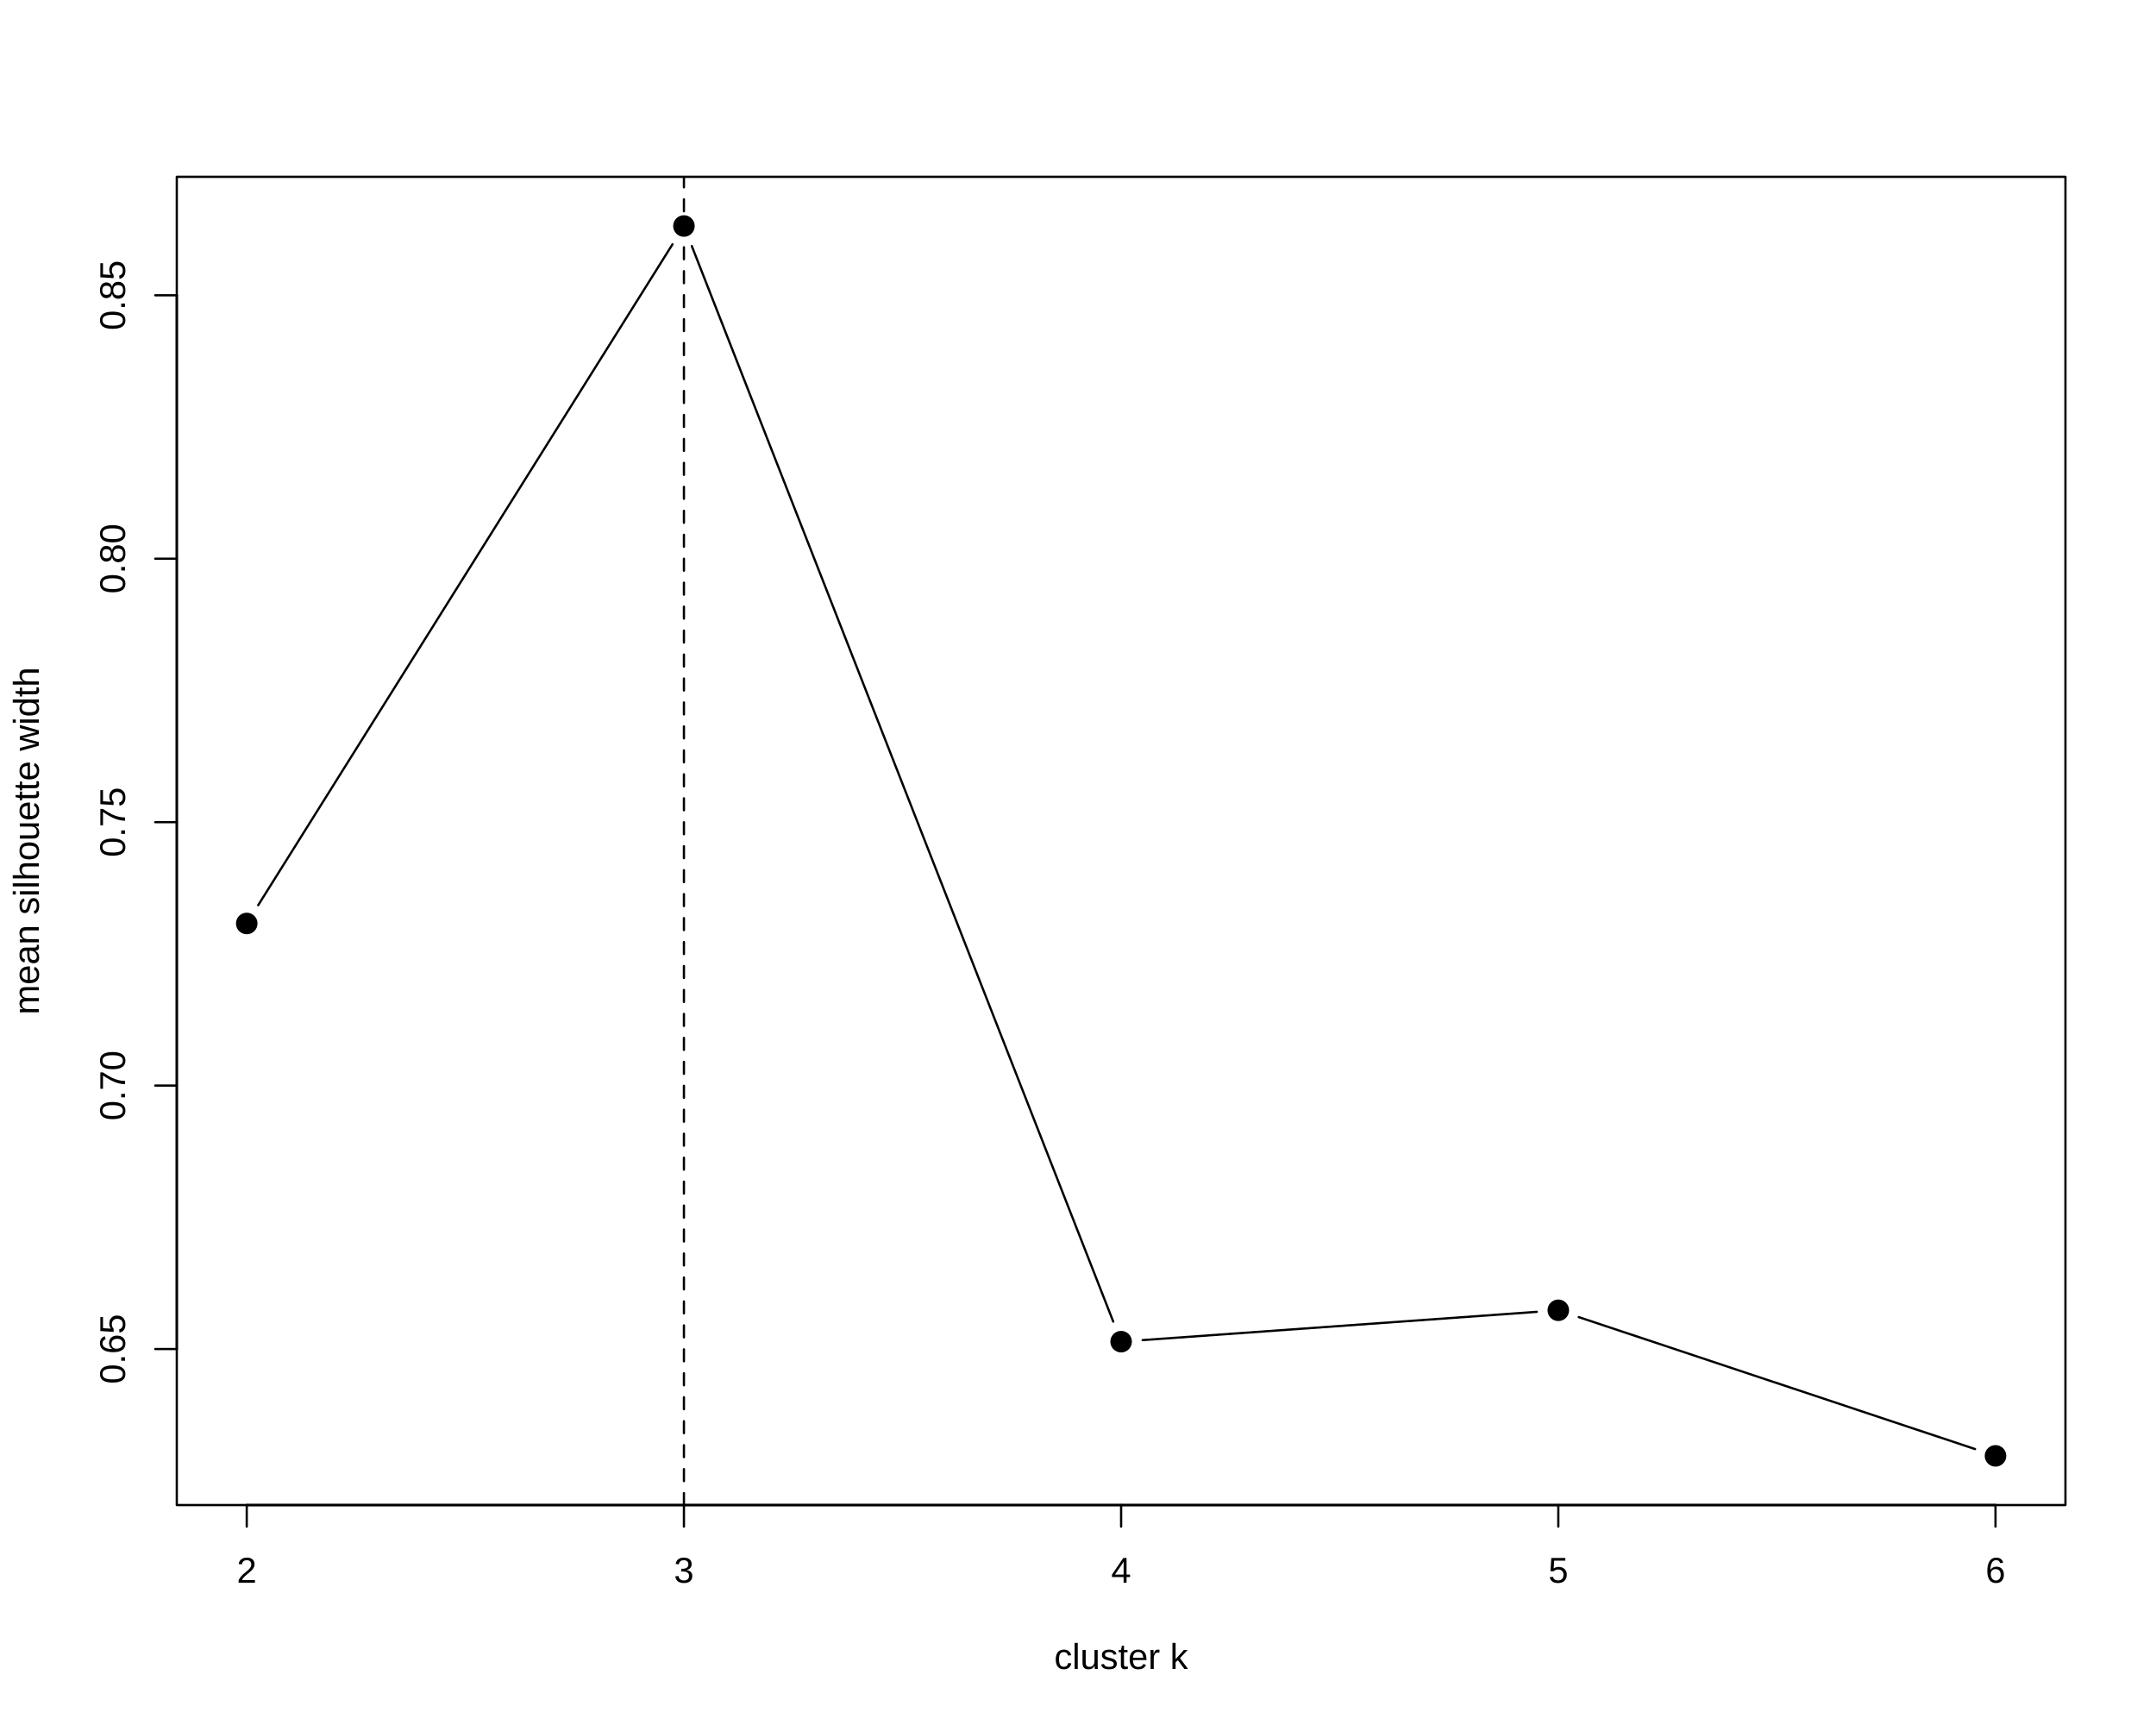
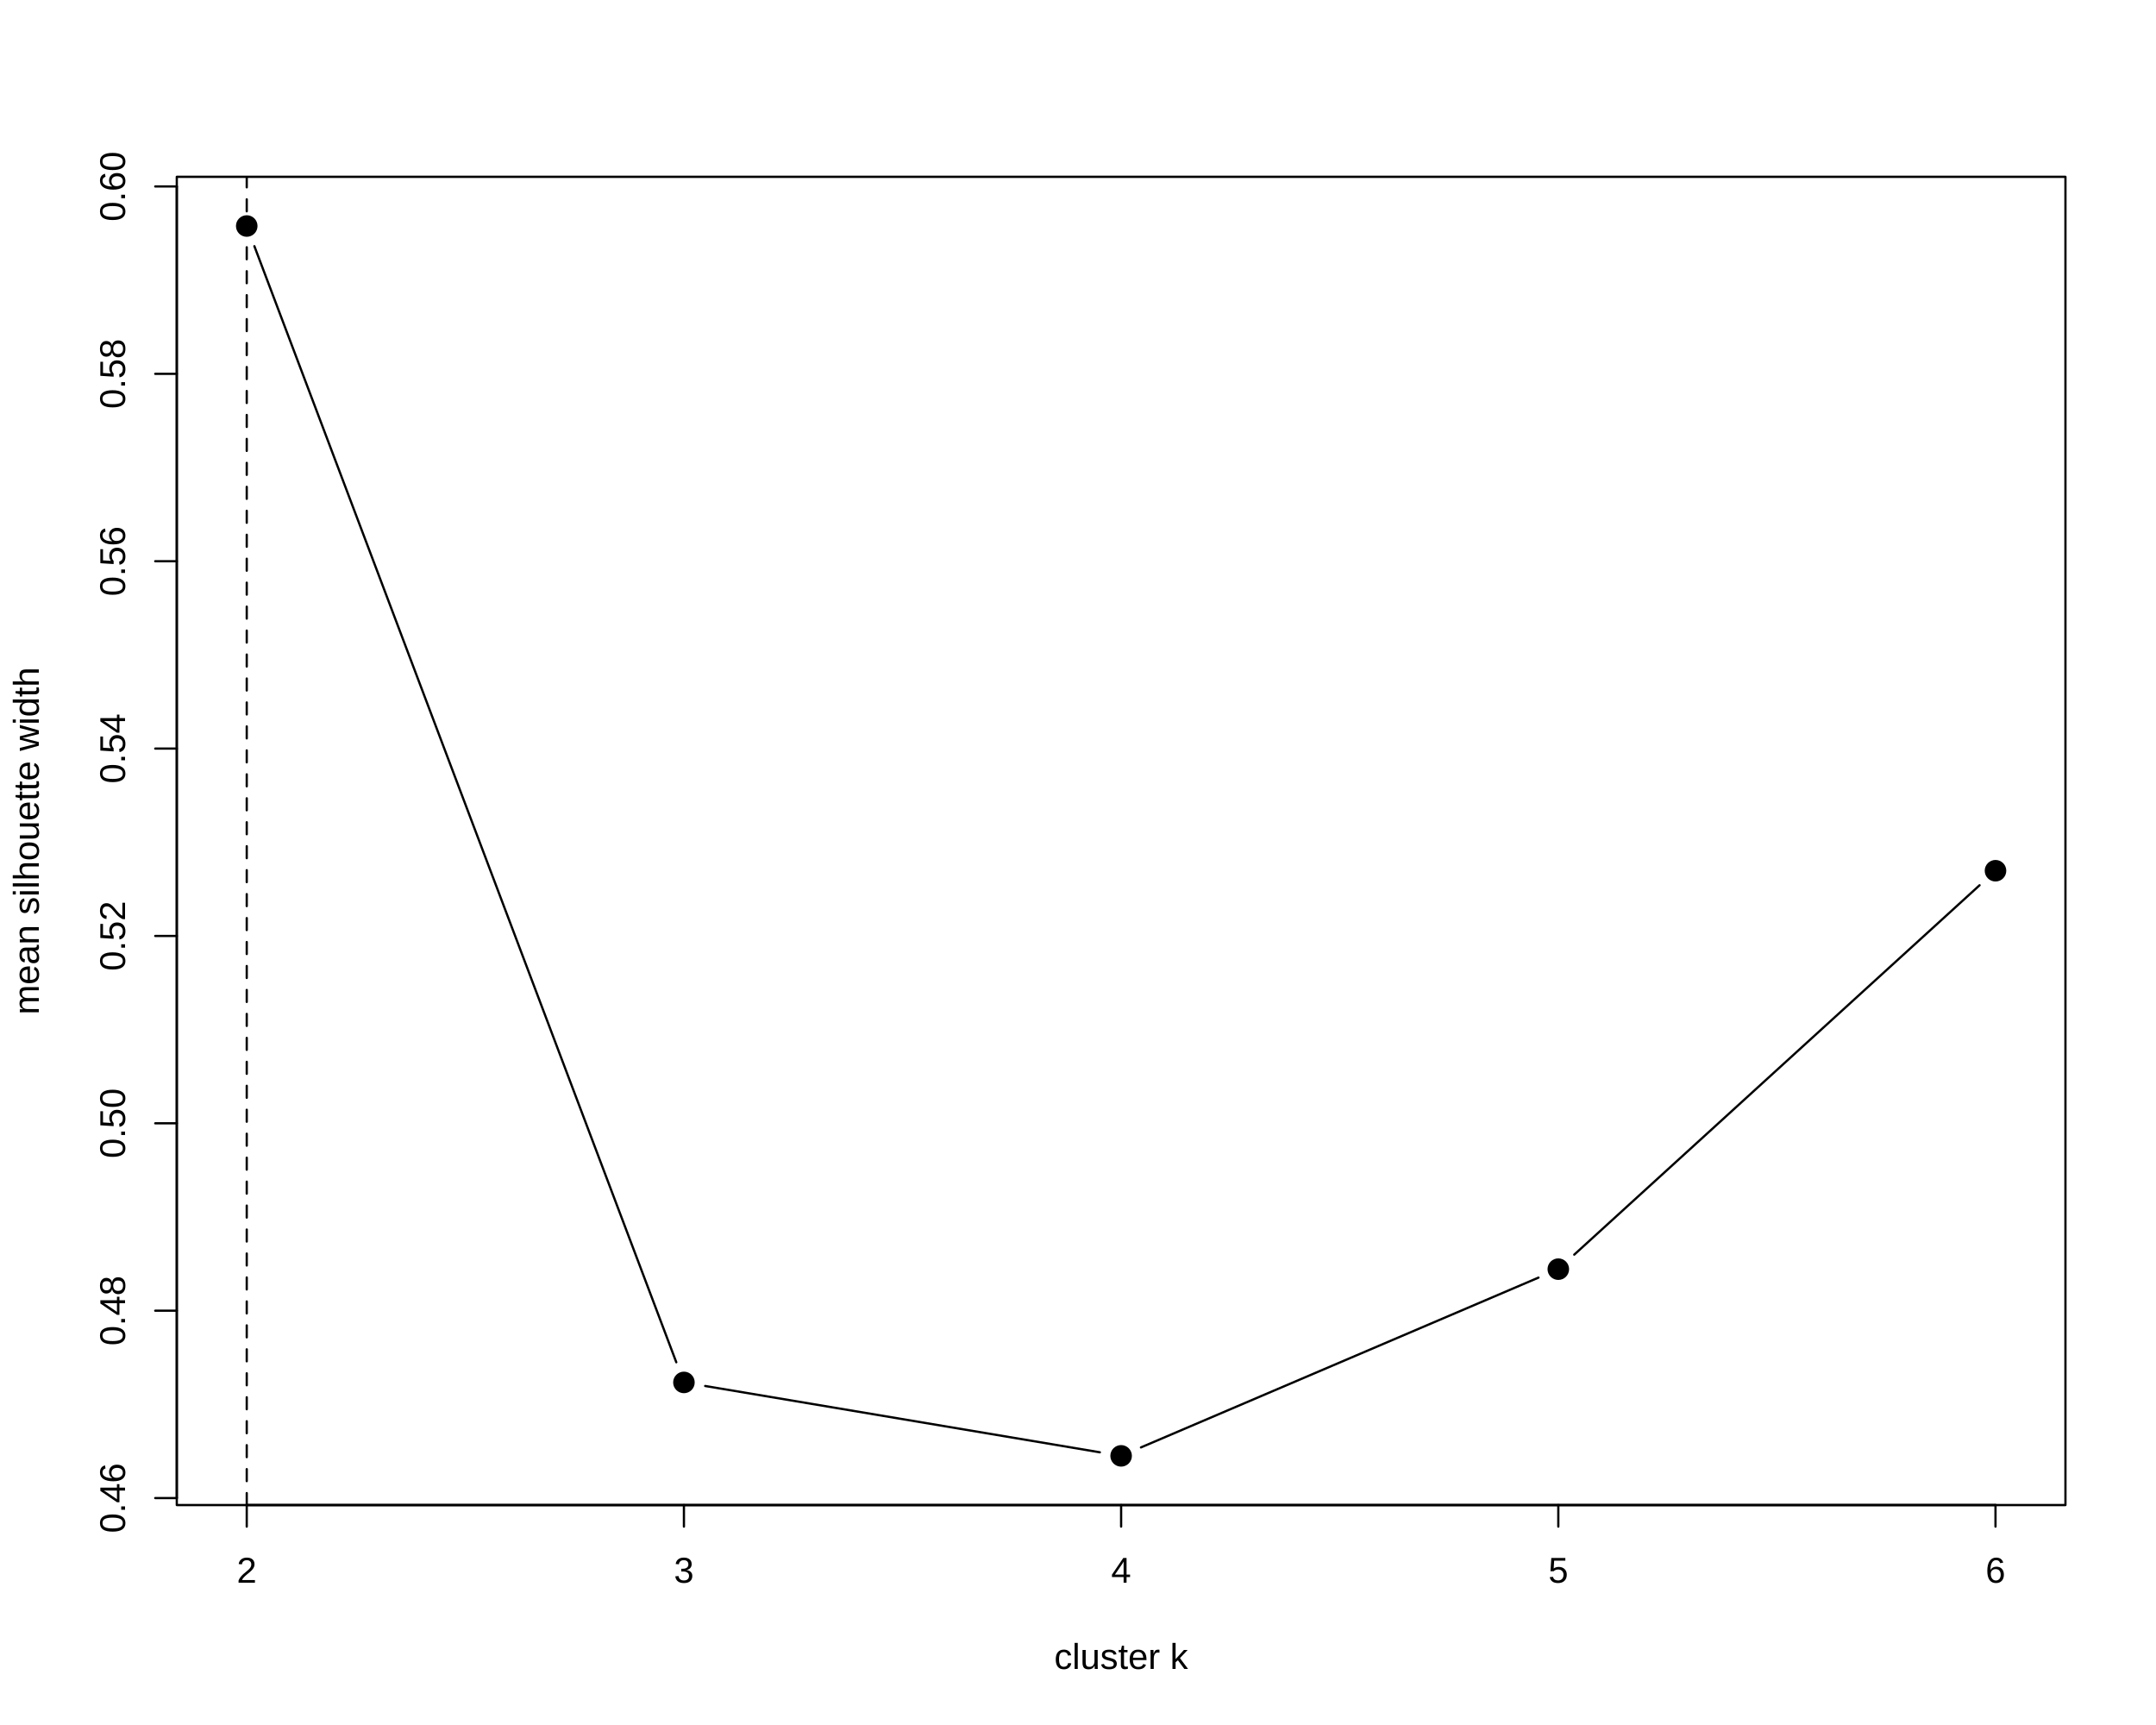
<svg xmlns="http://www.w3.org/2000/svg" viewBox="0 0 720.00 576.00">
  <defs>
    <style type="text/css">
    line, polyline, polygon, path, rect, circle {
      fill: none;
      stroke: #000000;
      stroke-linecap: round;
      stroke-linejoin: round;
      stroke-miterlimit: 10.00;
    }
  </style>
  </defs>
  <rect width="100%" height="100%" style="stroke: none; fill: #FFFFFF;" />
  <defs>
    <clipPath id="cpNTkuMDR8Njg5Ljc2fDUwMi41Nnw1OS4wNA==">
      <rect x="59.04" y="59.04" width="630.72" height="443.52" />
    </clipPath>
  </defs>
-   <line x1="86.22" y1="302.26" x2="224.58" y2="81.57" style="stroke-width: 0.75;" clip-path="url(#cpNTkuMDR8Njg5Ljc2fDUwMi41Nnw1OS4wNA==)" />
-   <line x1="231.03" y1="82.17" x2="371.77" y2="441.30" style="stroke-width: 0.75;" clip-path="url(#cpNTkuMDR8Njg5Ljc2fDUwMi41Nnw1OS4wNA==)" />
-   <line x1="381.58" y1="447.48" x2="513.22" y2="438.04" style="stroke-width: 0.75;" clip-path="url(#cpNTkuMDR8Njg5Ljc2fDUwMi41Nnw1OS4wNA==)" />
-   <line x1="527.23" y1="439.80" x2="659.57" y2="483.86" style="stroke-width: 0.75;" clip-path="url(#cpNTkuMDR8Njg5Ljc2fDUwMi41Nnw1OS4wNA==)" />
-   <circle cx="82.40" cy="308.36" r="2.70pt" style="stroke-width: 0.75; stroke: none; fill: #000000;" clip-path="url(#cpNTkuMDR8Njg5Ljc2fDUwMi41Nnw1OS4wNA==)" />
-   <circle cx="228.40" cy="75.47" r="2.70pt" style="stroke-width: 0.75; stroke: none; fill: #000000;" clip-path="url(#cpNTkuMDR8Njg5Ljc2fDUwMi41Nnw1OS4wNA==)" />
-   <circle cx="374.40" cy="448.00" r="2.70pt" style="stroke-width: 0.75; stroke: none; fill: #000000;" clip-path="url(#cpNTkuMDR8Njg5Ljc2fDUwMi41Nnw1OS4wNA==)" />
-   <circle cx="520.40" cy="437.52" r="2.70pt" style="stroke-width: 0.75; stroke: none; fill: #000000;" clip-path="url(#cpNTkuMDR8Njg5Ljc2fDUwMi41Nnw1OS4wNA==)" />
-   <circle cx="666.40" cy="486.13" r="2.70pt" style="stroke-width: 0.75; stroke: none; fill: #000000;" clip-path="url(#cpNTkuMDR8Njg5Ljc2fDUwMi41Nnw1OS4wNA==)" />
+   <line x1="84.95" y1="82.20" x2="225.85" y2="454.88" style="stroke-width: 0.75;" clip-path="url(#cpNTkuMDR8Njg5Ljc2fDUwMi41Nnw1OS4wNA==)" />
+   <line x1="235.50" y1="462.80" x2="367.30" y2="484.94" style="stroke-width: 0.75;" clip-path="url(#cpNTkuMDR8Njg5Ljc2fDUwMi41Nnw1OS4wNA==)" />
+   <line x1="381.02" y1="483.31" x2="513.78" y2="426.61" style="stroke-width: 0.75;" clip-path="url(#cpNTkuMDR8Njg5Ljc2fDUwMi41Nnw1OS4wNA==)" />
+   <line x1="525.72" y1="418.94" x2="661.08" y2="295.60" style="stroke-width: 0.75;" clip-path="url(#cpNTkuMDR8Njg5Ljc2fDUwMi41Nnw1OS4wNA==)" />
+   <circle cx="82.40" cy="75.47" r="2.70pt" style="stroke-width: 0.75; stroke: none; fill: #000000;" clip-path="url(#cpNTkuMDR8Njg5Ljc2fDUwMi41Nnw1OS4wNA==)" />
+   <circle cx="228.40" cy="461.61" r="2.70pt" style="stroke-width: 0.75; stroke: none; fill: #000000;" clip-path="url(#cpNTkuMDR8Njg5Ljc2fDUwMi41Nnw1OS4wNA==)" />
+   <circle cx="374.40" cy="486.13" r="2.70pt" style="stroke-width: 0.75; stroke: none; fill: #000000;" clip-path="url(#cpNTkuMDR8Njg5Ljc2fDUwMi41Nnw1OS4wNA==)" />
+   <circle cx="520.40" cy="423.79" r="2.70pt" style="stroke-width: 0.75; stroke: none; fill: #000000;" clip-path="url(#cpNTkuMDR8Njg5Ljc2fDUwMi41Nnw1OS4wNA==)" />
+   <circle cx="666.40" cy="290.75" r="2.70pt" style="stroke-width: 0.75; stroke: none; fill: #000000;" clip-path="url(#cpNTkuMDR8Njg5Ljc2fDUwMi41Nnw1OS4wNA==)" />
  <defs>
    <clipPath id="cpMC4wMHw3MjAuMDB8NTc2LjAwfDAuMDA=">
      <rect x="0.00" y="0.00" width="720.00" height="576.00" />
    </clipPath>
  </defs>
-   <line x1="59.04" y1="450.46" x2="59.04" y2="98.60" style="stroke-width: 0.75;" clip-path="url(#cpMC4wMHw3MjAuMDB8NTc2LjAwfDAuMDA=)" />
-   <line x1="59.04" y1="450.46" x2="51.84" y2="450.46" style="stroke-width: 0.75;" clip-path="url(#cpMC4wMHw3MjAuMDB8NTc2LjAwfDAuMDA=)" />
-   <line x1="59.04" y1="362.49" x2="51.84" y2="362.49" style="stroke-width: 0.75;" clip-path="url(#cpMC4wMHw3MjAuMDB8NTc2LjAwfDAuMDA=)" />
-   <line x1="59.04" y1="274.53" x2="51.84" y2="274.53" style="stroke-width: 0.75;" clip-path="url(#cpMC4wMHw3MjAuMDB8NTc2LjAwfDAuMDA=)" />
-   <line x1="59.04" y1="186.56" x2="51.84" y2="186.56" style="stroke-width: 0.75;" clip-path="url(#cpMC4wMHw3MjAuMDB8NTc2LjAwfDAuMDA=)" />
-   <line x1="59.04" y1="98.60" x2="51.84" y2="98.60" style="stroke-width: 0.75;" clip-path="url(#cpMC4wMHw3MjAuMDB8NTc2LjAwfDAuMDA=)" />
+   <line x1="59.04" y1="500.22" x2="59.04" y2="62.26" style="stroke-width: 0.75;" clip-path="url(#cpMC4wMHw3MjAuMDB8NTc2LjAwfDAuMDA=)" />
+   <line x1="59.04" y1="500.22" x2="51.84" y2="500.22" style="stroke-width: 0.75;" clip-path="url(#cpMC4wMHw3MjAuMDB8NTc2LjAwfDAuMDA=)" />
+   <line x1="59.04" y1="437.66" x2="51.84" y2="437.66" style="stroke-width: 0.75;" clip-path="url(#cpMC4wMHw3MjAuMDB8NTc2LjAwfDAuMDA=)" />
+   <line x1="59.04" y1="375.09" x2="51.84" y2="375.09" style="stroke-width: 0.75;" clip-path="url(#cpMC4wMHw3MjAuMDB8NTc2LjAwfDAuMDA=)" />
+   <line x1="59.04" y1="312.53" x2="51.84" y2="312.53" style="stroke-width: 0.75;" clip-path="url(#cpMC4wMHw3MjAuMDB8NTc2LjAwfDAuMDA=)" />
+   <line x1="59.04" y1="249.96" x2="51.84" y2="249.96" style="stroke-width: 0.75;" clip-path="url(#cpMC4wMHw3MjAuMDB8NTc2LjAwfDAuMDA=)" />
+   <line x1="59.04" y1="187.40" x2="51.84" y2="187.40" style="stroke-width: 0.75;" clip-path="url(#cpMC4wMHw3MjAuMDB8NTc2LjAwfDAuMDA=)" />
+   <line x1="59.04" y1="124.83" x2="51.84" y2="124.83" style="stroke-width: 0.75;" clip-path="url(#cpMC4wMHw3MjAuMDB8NTc2LjAwfDAuMDA=)" />
+   <line x1="59.04" y1="62.26" x2="51.84" y2="62.26" style="stroke-width: 0.75;" clip-path="url(#cpMC4wMHw3MjAuMDB8NTc2LjAwfDAuMDA=)" />
  <g clip-path="url(#cpMC4wMHw3MjAuMDB8NTc2LjAwfDAuMDA=)">
-     <text transform="translate(41.76,462.13) rotate(-90)" style="font-size: 12.00px; font-family: Liberation Sans;" textLength="23.34px" lengthAdjust="spacingAndGlyphs">0.65</text>
+     <text transform="translate(41.76,511.90) rotate(-90)" style="font-size: 12.00px; font-family: Liberation Sans;" textLength="23.34px" lengthAdjust="spacingAndGlyphs">0.46</text>
  </g>
  <g clip-path="url(#cpMC4wMHw3MjAuMDB8NTc2LjAwfDAuMDA=)">
-     <text transform="translate(41.76,374.17) rotate(-90)" style="font-size: 12.00px; font-family: Liberation Sans;" textLength="23.34px" lengthAdjust="spacingAndGlyphs">0.70</text>
+     <text transform="translate(41.76,449.33) rotate(-90)" style="font-size: 12.00px; font-family: Liberation Sans;" textLength="23.34px" lengthAdjust="spacingAndGlyphs">0.48</text>
  </g>
  <g clip-path="url(#cpMC4wMHw3MjAuMDB8NTc2LjAwfDAuMDA=)">
-     <text transform="translate(41.76,286.20) rotate(-90)" style="font-size: 12.00px; font-family: Liberation Sans;" textLength="23.34px" lengthAdjust="spacingAndGlyphs">0.75</text>
+     <text transform="translate(41.76,386.76) rotate(-90)" style="font-size: 12.00px; font-family: Liberation Sans;" textLength="23.34px" lengthAdjust="spacingAndGlyphs">0.50</text>
  </g>
  <g clip-path="url(#cpMC4wMHw3MjAuMDB8NTc2LjAwfDAuMDA=)">
-     <text transform="translate(41.76,198.24) rotate(-90)" style="font-size: 12.00px; font-family: Liberation Sans;" textLength="23.34px" lengthAdjust="spacingAndGlyphs">0.80</text>
+     <text transform="translate(41.76,324.20) rotate(-90)" style="font-size: 12.00px; font-family: Liberation Sans;" textLength="23.34px" lengthAdjust="spacingAndGlyphs">0.52</text>
  </g>
  <g clip-path="url(#cpMC4wMHw3MjAuMDB8NTc2LjAwfDAuMDA=)">
-     <text transform="translate(41.76,110.27) rotate(-90)" style="font-size: 12.00px; font-family: Liberation Sans;" textLength="23.34px" lengthAdjust="spacingAndGlyphs">0.85</text>
+     <text transform="translate(41.76,261.63) rotate(-90)" style="font-size: 12.00px; font-family: Liberation Sans;" textLength="23.34px" lengthAdjust="spacingAndGlyphs">0.54</text>
+   </g>
+   <g clip-path="url(#cpMC4wMHw3MjAuMDB8NTc2LjAwfDAuMDA=)">
+     <text transform="translate(41.76,199.07) rotate(-90)" style="font-size: 12.00px; font-family: Liberation Sans;" textLength="23.34px" lengthAdjust="spacingAndGlyphs">0.56</text>
+   </g>
+   <g clip-path="url(#cpMC4wMHw3MjAuMDB8NTc2LjAwfDAuMDA=)">
+     <text transform="translate(41.76,136.50) rotate(-90)" style="font-size: 12.00px; font-family: Liberation Sans;" textLength="23.34px" lengthAdjust="spacingAndGlyphs">0.58</text>
+   </g>
+   <g clip-path="url(#cpMC4wMHw3MjAuMDB8NTc2LjAwfDAuMDA=)">
+     <text transform="translate(41.76,73.94) rotate(-90)" style="font-size: 12.00px; font-family: Liberation Sans;" textLength="23.34px" lengthAdjust="spacingAndGlyphs">0.60</text>
  </g>
  <polyline points="59.04,502.56 689.76,502.56 689.76,59.04 59.04,59.04 59.04,502.56 " style="stroke-width: 0.75;" clip-path="url(#cpMC4wMHw3MjAuMDB8NTc2LjAwfDAuMDA=)" />
  <g clip-path="url(#cpMC4wMHw3MjAuMDB8NTc2LjAwfDAuMDA=)">
    <text x="352.06" y="557.28" style="font-size: 12.00px; font-family: Liberation Sans;" textLength="44.67px" lengthAdjust="spacingAndGlyphs">cluster k</text>
  </g>
  <g clip-path="url(#cpMC4wMHw3MjAuMDB8NTc2LjAwfDAuMDA=)">
    <text transform="translate(12.96,338.82) rotate(-90)" style="font-size: 12.00px; font-family: Liberation Sans;" textLength="116.05px" lengthAdjust="spacingAndGlyphs">mean silhouette width</text>
  </g>
  <line x1="82.40" y1="502.56" x2="666.40" y2="502.56" style="stroke-width: 0.75;" clip-path="url(#cpMC4wMHw3MjAuMDB8NTc2LjAwfDAuMDA=)" />
  <line x1="82.40" y1="502.56" x2="82.40" y2="509.76" style="stroke-width: 0.75;" clip-path="url(#cpMC4wMHw3MjAuMDB8NTc2LjAwfDAuMDA=)" />
  <line x1="228.40" y1="502.56" x2="228.40" y2="509.76" style="stroke-width: 0.75;" clip-path="url(#cpMC4wMHw3MjAuMDB8NTc2LjAwfDAuMDA=)" />
  <line x1="374.40" y1="502.56" x2="374.40" y2="509.76" style="stroke-width: 0.75;" clip-path="url(#cpMC4wMHw3MjAuMDB8NTc2LjAwfDAuMDA=)" />
  <line x1="520.40" y1="502.56" x2="520.40" y2="509.76" style="stroke-width: 0.75;" clip-path="url(#cpMC4wMHw3MjAuMDB8NTc2LjAwfDAuMDA=)" />
  <line x1="666.40" y1="502.56" x2="666.40" y2="509.76" style="stroke-width: 0.75;" clip-path="url(#cpMC4wMHw3MjAuMDB8NTc2LjAwfDAuMDA=)" />
  <g clip-path="url(#cpMC4wMHw3MjAuMDB8NTc2LjAwfDAuMDA=)">
    <text x="79.06" y="528.48" style="font-size: 12.00px; font-family: Liberation Sans;" textLength="6.67px" lengthAdjust="spacingAndGlyphs">2</text>
  </g>
  <g clip-path="url(#cpMC4wMHw3MjAuMDB8NTc2LjAwfDAuMDA=)">
    <text x="225.06" y="528.48" style="font-size: 12.00px; font-family: Liberation Sans;" textLength="6.67px" lengthAdjust="spacingAndGlyphs">3</text>
  </g>
  <g clip-path="url(#cpMC4wMHw3MjAuMDB8NTc2LjAwfDAuMDA=)">
    <text x="371.06" y="528.48" style="font-size: 12.00px; font-family: Liberation Sans;" textLength="6.67px" lengthAdjust="spacingAndGlyphs">4</text>
  </g>
  <g clip-path="url(#cpMC4wMHw3MjAuMDB8NTc2LjAwfDAuMDA=)">
    <text x="517.06" y="528.48" style="font-size: 12.00px; font-family: Liberation Sans;" textLength="6.67px" lengthAdjust="spacingAndGlyphs">5</text>
  </g>
  <g clip-path="url(#cpMC4wMHw3MjAuMDB8NTc2LjAwfDAuMDA=)">
    <text x="663.06" y="528.48" style="font-size: 12.00px; font-family: Liberation Sans;" textLength="6.67px" lengthAdjust="spacingAndGlyphs">6</text>
  </g>
  <defs>
    <clipPath id="cpNTkuMDR8Njg5Ljc2fDUwMi41Nnw1OS4wNA==">
      <rect x="59.04" y="59.04" width="630.72" height="443.52" />
    </clipPath>
  </defs>
-   <line x1="228.40" y1="502.56" x2="228.40" y2="59.04" style="stroke-width: 0.75; stroke-dasharray: 4.00,4.00;" clip-path="url(#cpNTkuMDR8Njg5Ljc2fDUwMi41Nnw1OS4wNA==)" />
+   <line x1="82.40" y1="502.56" x2="82.40" y2="59.04" style="stroke-width: 0.75; stroke-dasharray: 4.00,4.00;" clip-path="url(#cpNTkuMDR8Njg5Ljc2fDUwMi41Nnw1OS4wNA==)" />
</svg>
